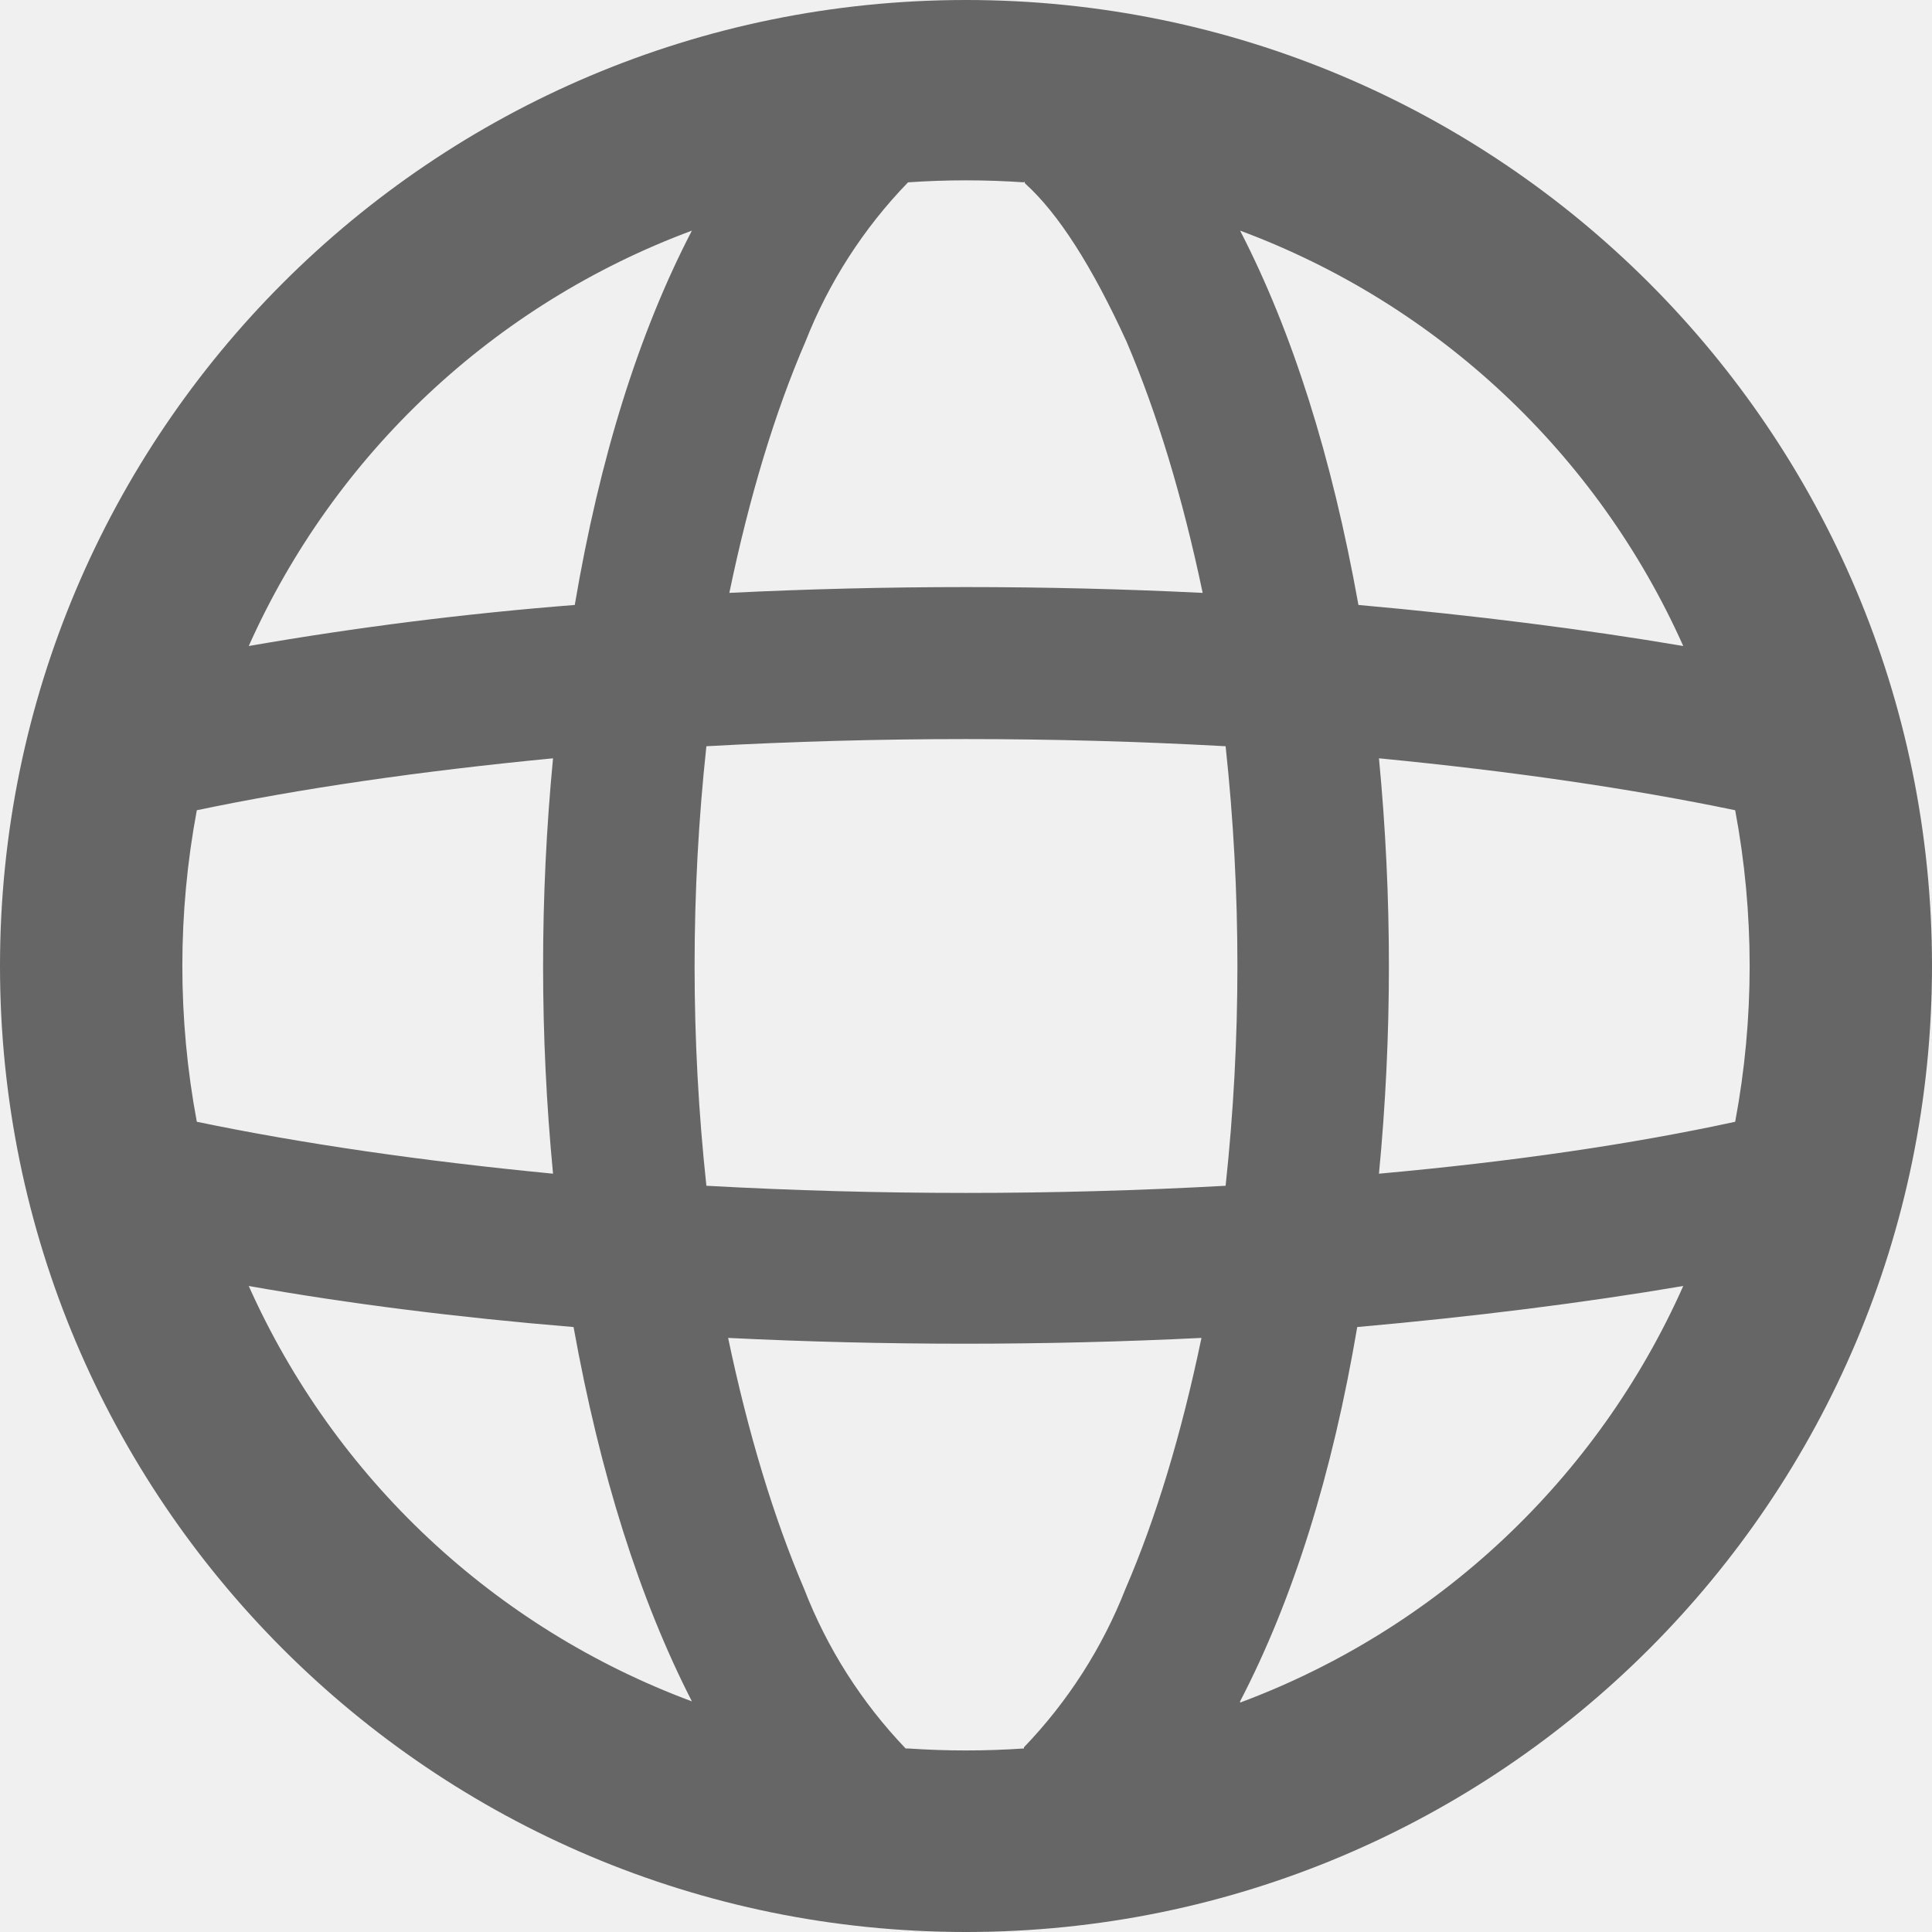
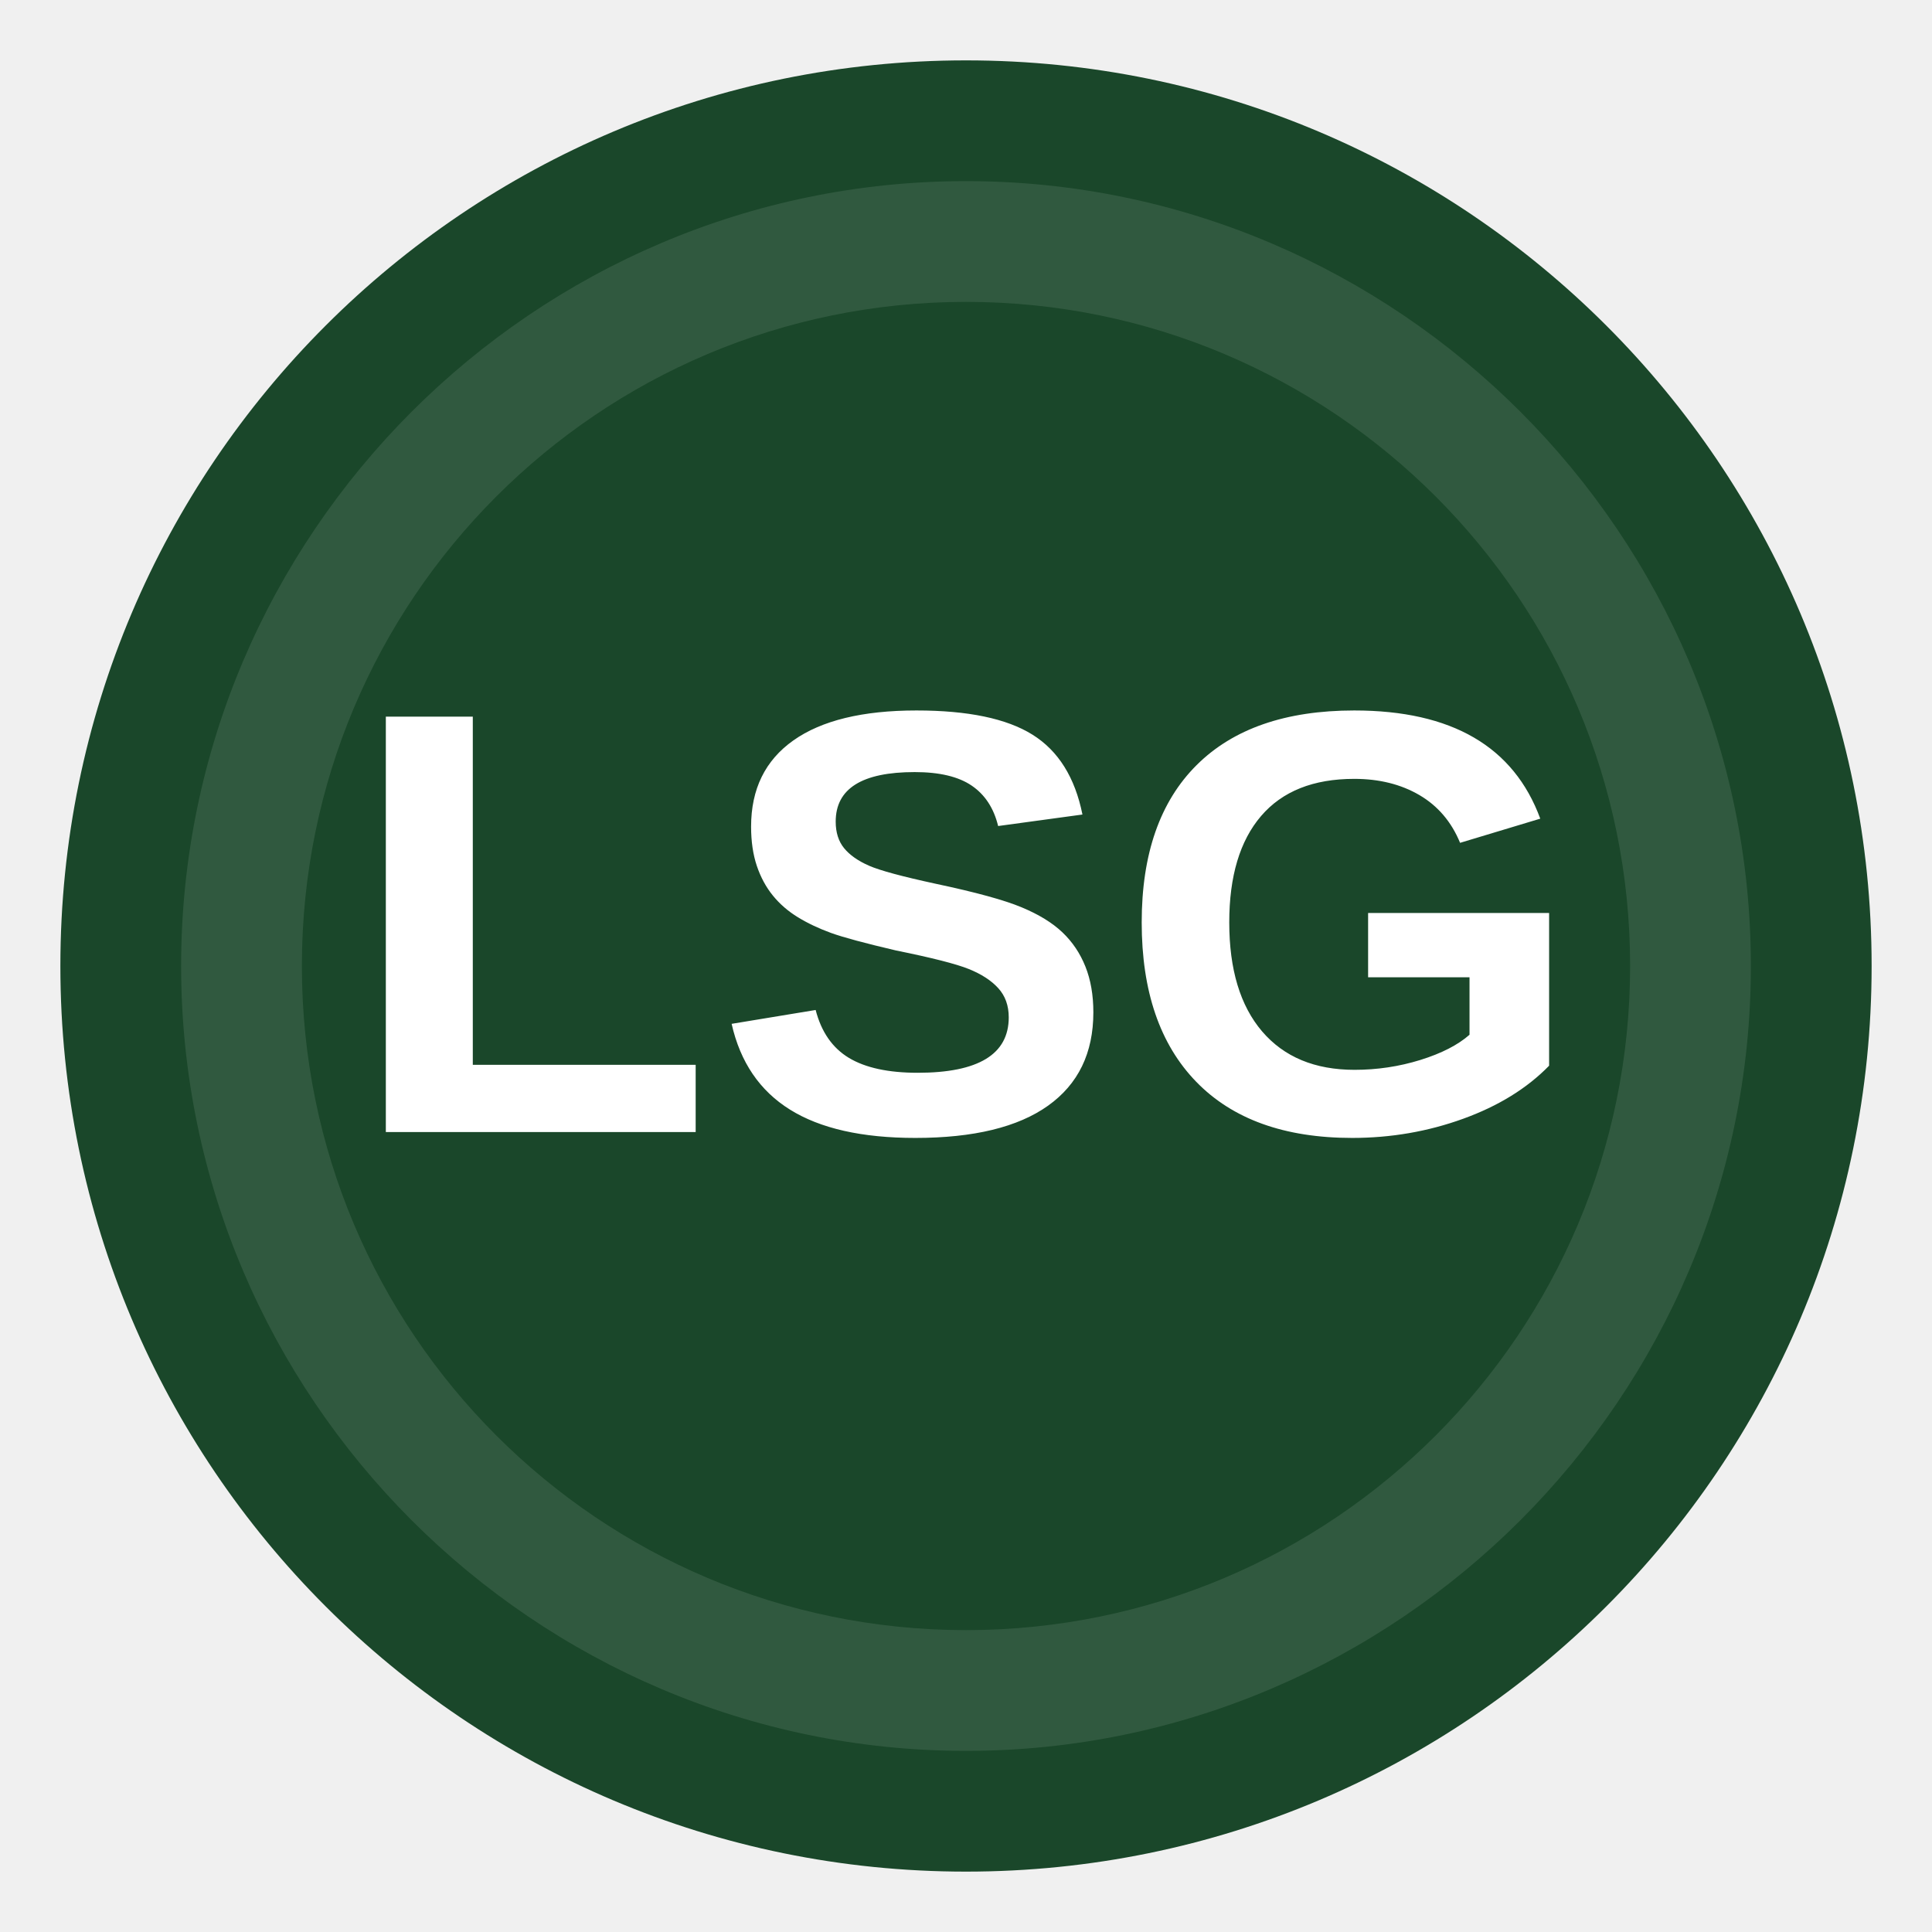
- <svg xmlns="http://www.w3.org/2000/svg" fill="none" viewBox="0 0 16 16">
-   <g clip-path="url(#a)">
-     <path fill-rule="evenodd" clip-rule="evenodd" d="M10.27 14.1a6.5 6.5 0 0 0 3.67-3.45q-1.24.21-2.7.34-.31 1.83-.97 3.1M8 16A8 8 0 1 0 8 0a8 8 0 0 0 0 16m.48-1.52a7 7 0 0 1-.96 0H7.5a4 4 0 0 1-.84-1.32q-.38-.89-.63-2.08a40 40 0 0 0 3.92 0q-.25 1.2-.63 2.08a4 4 0 0 1-.84 1.31zm2.94-4.76q1.66-.15 2.95-.43a7 7 0 0 0 0-2.58q-1.3-.27-2.95-.43a18 18 0 0 1 0 3.44m-1.27-3.54a17 17 0 0 1 0 3.64 39 39 0 0 1-4.3 0 17 17 0 0 1 0-3.64 39 39 0 0 1 4.3 0m1.1-1.17q1.45.13 2.69.34a6.5 6.5 0 0 0-3.67-3.44q.65 1.26.98 3.1M8.48 1.5l.01.02q.41.37.84 1.31.38.89.63 2.08a40 40 0 0 0-3.92 0q.25-1.2.63-2.08a4 4 0 0 1 .85-1.32 7 7 0 0 1 .96 0m-2.75.4a6.5 6.5 0 0 0-3.67 3.44 29 29 0 0 1 2.7-.34q.31-1.83.97-3.1M4.58 6.28q-1.66.16-2.95.43a7 7 0 0 0 0 2.58q1.3.27 2.95.43a18 18 0 0 1 0-3.44m.17 4.71q-1.45-.12-2.69-.34a6.5 6.5 0 0 0 3.67 3.44q-.65-1.27-.98-3.1" fill="#666" />
+ <svg xmlns="http://www.w3.org/2000/svg" width="512" height="512" viewBox="0 0 512 512" fill="none">
+   <circle cx="256" cy="256" r="240" fill="#1a472a" />
+   <g fill="#ffffff" font-family="Arial, sans-serif" font-size="160" font-weight="bold">
+     <text x="256" y="300" text-anchor="middle">LSG</text>
  </g>
-   <defs>
-     <clipPath id="a">
-       <path fill="#fff" d="M0 0h16v16H0z" />
-     </clipPath>
-   </defs>
+   <path d="M256 48 C141.6 48 48 141.6 48 256s93.6 208 208 208 208-93.6 208-208S370.4 48 256 48zm0 384c-97.2 0-176-78.8-176-176S158.8 80 256 80s176 78.8 176 176-78.8 176-176 176z" fill="#ffffff" fill-opacity="0.1" />
</svg>
